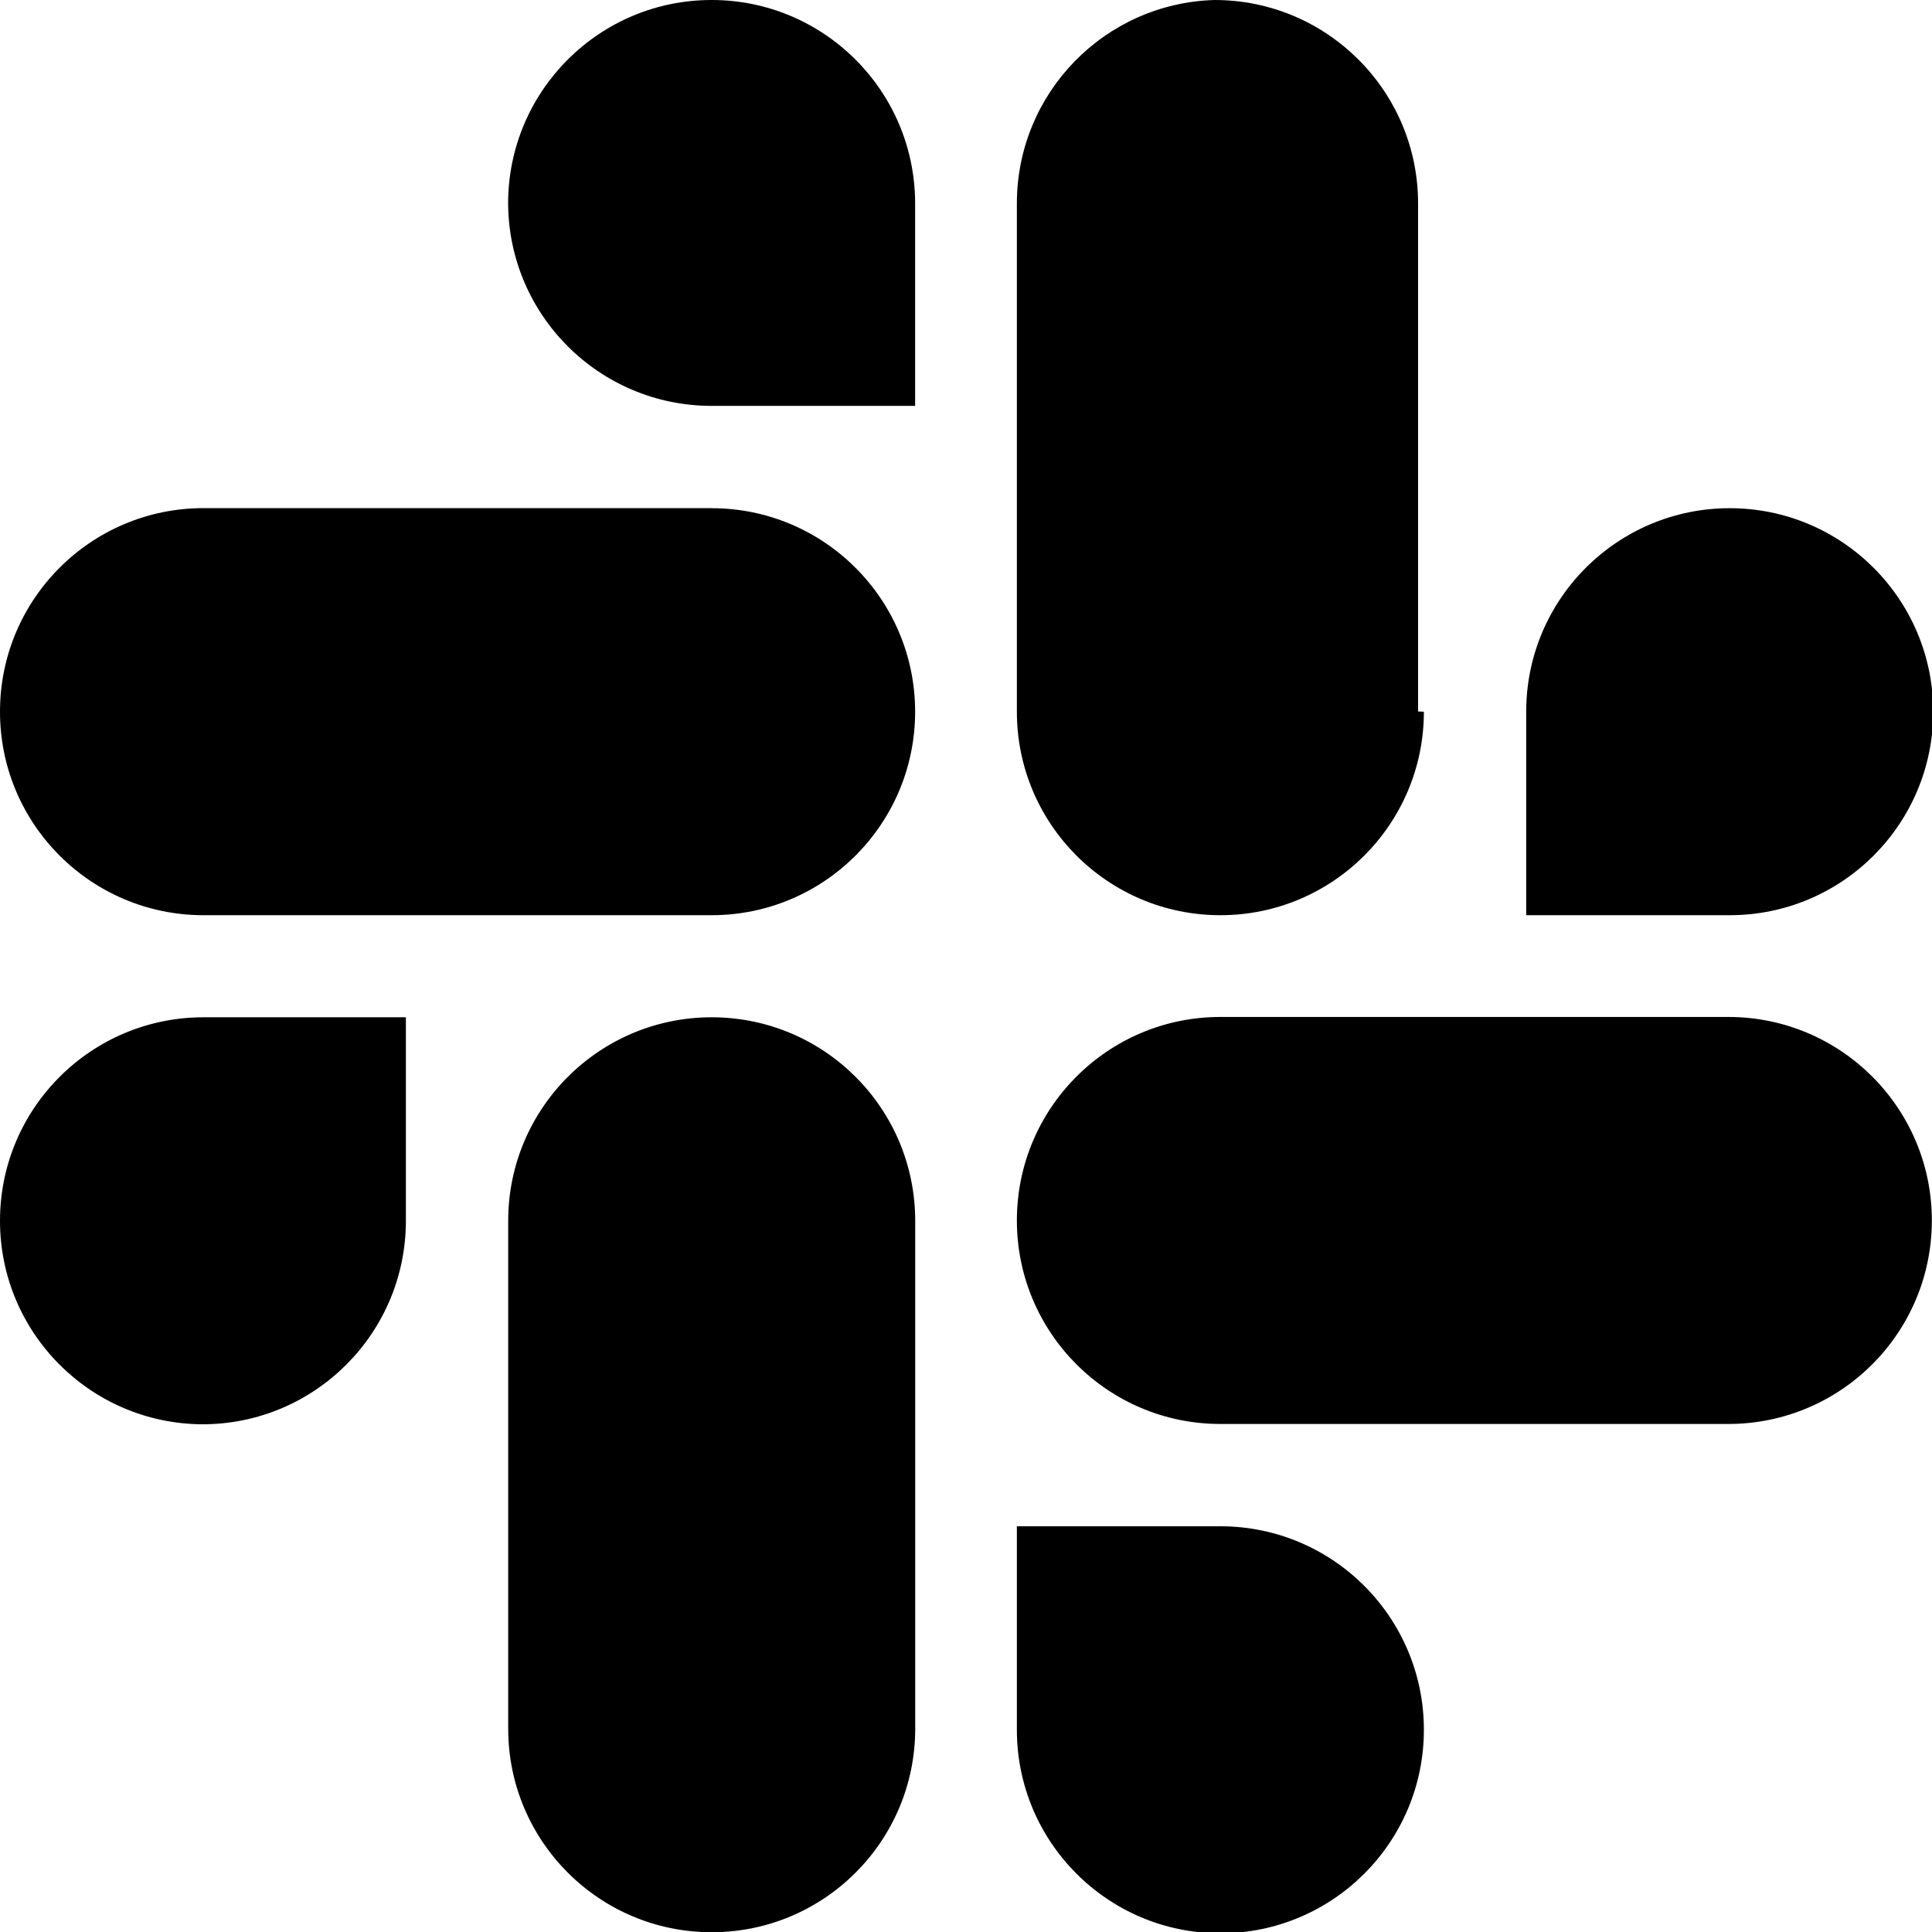
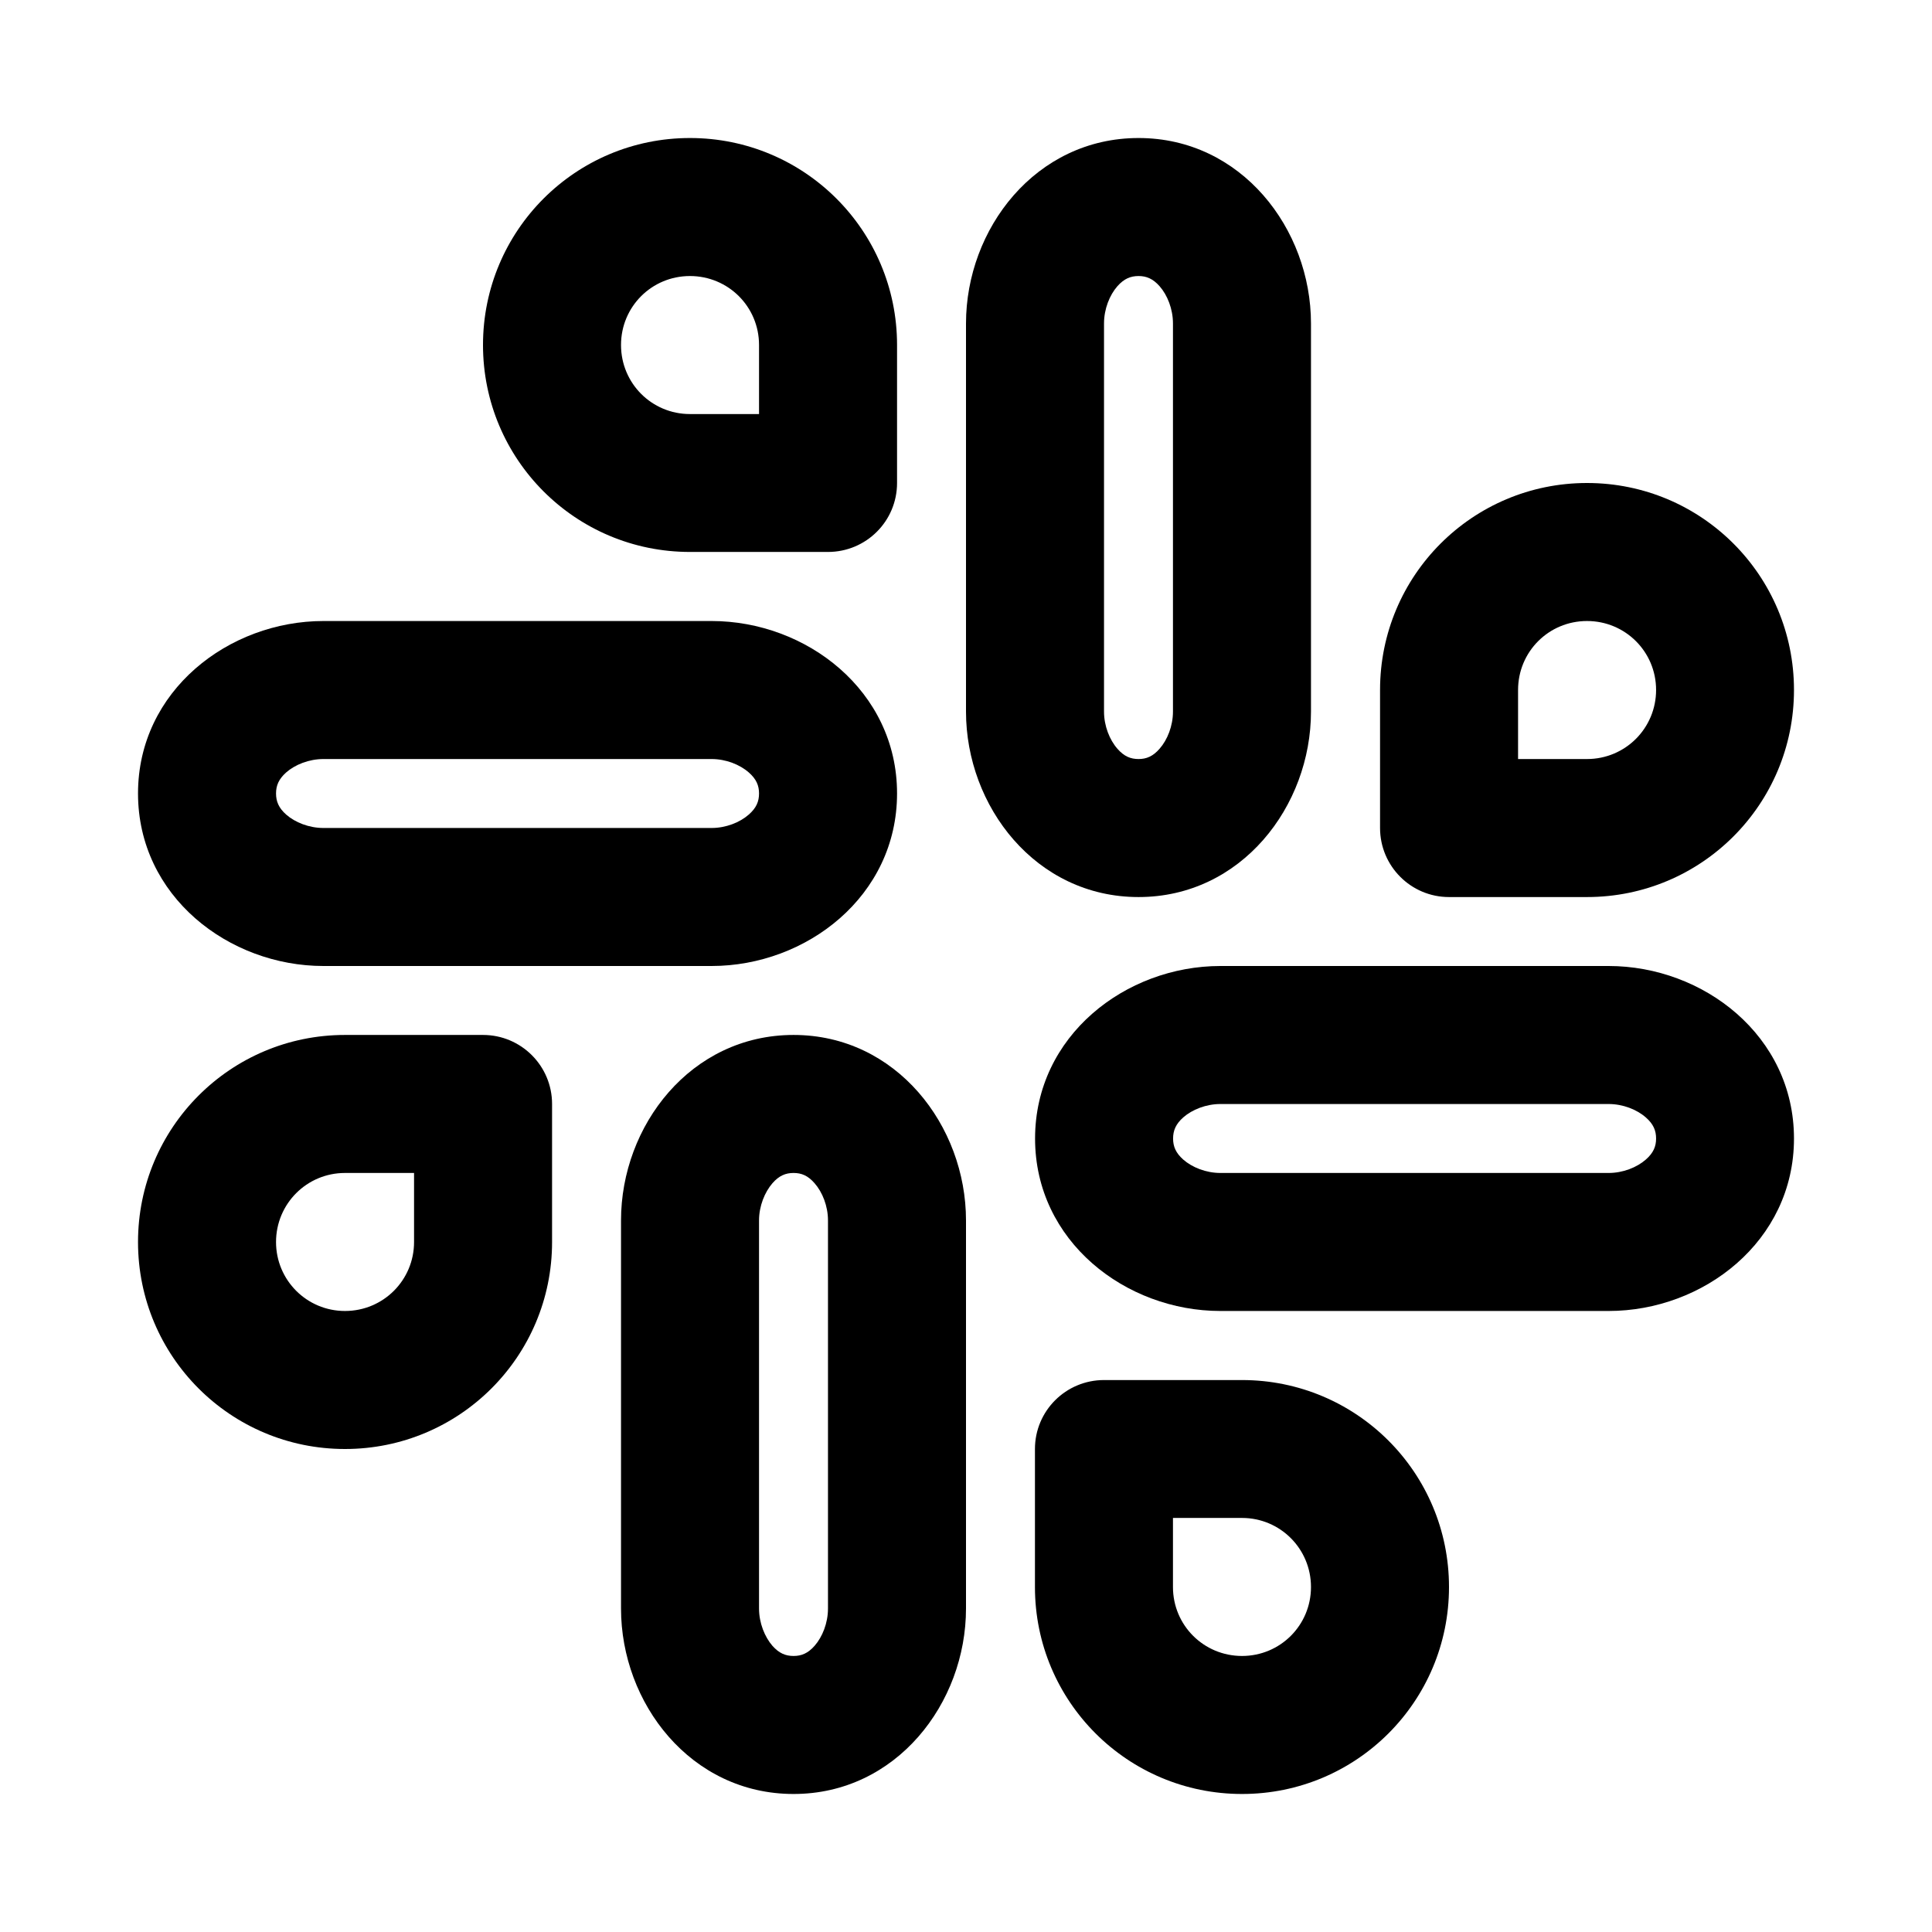
- <svg xmlns="http://www.w3.org/2000/svg" viewBox="0 0 24 24" fill="currentColor">
-   <path d="M5.042 15.165a2.528 2.528 0 0 1-2.528 2.528A2.528 2.528 0 0 1 0 15.165a2.528 2.528 0 0 1 2.528-2.528h2.514v2.528zm1.271 0a2.528 2.528 0 0 1 2.528-2.528 2.528 2.528 0 0 1 2.528 2.528v6.31a2.528 2.528 0 0 1-2.528 2.528 2.528 2.528 0 0 1-2.528-2.528v-6.31zM8.84 5.042a2.528 2.528 0 0 1-2.528-2.528A2.528 2.528 0 0 1 8.84 0a2.528 2.528 0 0 1 2.528 2.514v2.528H8.84zm0 1.271a2.528 2.528 0 0 1 2.528 2.528 2.528 2.528 0 0 1-2.528 2.528H2.528A2.528 2.528 0 0 1 0 8.84a2.528 2.528 0 0 1 2.528-2.528h6.31zm10.119 2.528a2.528 2.528 0 0 1 2.528-2.528 2.528 2.528 0 0 1 2.528 2.528 2.528 2.528 0 0 1-2.528 2.528h-2.528v-2.528zm-1.271 0a2.528 2.528 0 0 1-2.528 2.528 2.528 2.528 0 0 1-2.528-2.528V2.528A2.528 2.528 0 0 1 15.088 0a2.528 2.528 0 0 1 2.528 2.528v6.31zm-2.528 10.119a2.528 2.528 0 0 1 2.528 2.528 2.528 2.528 0 0 1-2.528 2.528 2.528 2.528 0 0 1-2.528-2.528v-2.528h2.528zm0-1.271a2.528 2.528 0 0 1-2.528-2.528 2.528 2.528 0 0 1 2.528-2.528h6.31a2.528 2.528 0 0 1 2.528 2.528 2.528 2.528 0 0 1-2.528 2.528h-6.31z" />
+ <svg xmlns="http://www.w3.org/2000/svg" width="16" height="16" viewBox="0 0 16 16" fill="none">
+   <path fill-rule="evenodd" clip-rule="evenodd" d="M5.714 2.286C5.397 2.286 5.143 2.54 5.143 2.857C5.143 3.174 5.397 3.429 5.714 3.429H6.286V2.857C6.286 2.54 6.031 2.286 5.714 2.286ZM4 2.857C4 1.909 4.766 1.143 5.714 1.143C6.662 1.143 7.429 1.909 7.429 2.857V4C7.429 4.316 7.173 4.571 6.857 4.571H5.714C4.766 4.571 4 3.805 4 2.857Z" fill="currentColor" />
+   <path fill-rule="evenodd" clip-rule="evenodd" d="M13.715 5.714C13.715 5.397 13.46 5.143 13.143 5.143C12.826 5.143 12.572 5.397 12.572 5.714L12.572 6.286L13.143 6.286C13.46 6.286 13.715 6.031 13.715 5.714ZM13.143 4C14.091 4 14.857 4.766 14.857 5.714C14.857 6.662 14.091 7.429 13.143 7.429L12 7.429C11.685 7.429 11.429 7.173 11.429 6.857L11.429 5.714C11.429 4.766 12.195 4 13.143 4Z" fill="currentColor" />
+   <path fill-rule="evenodd" clip-rule="evenodd" d="M10.286 13.714C10.602 13.714 10.857 13.46 10.857 13.143C10.857 12.826 10.602 12.571 10.286 12.571L9.714 12.571L9.714 13.143C9.714 13.46 9.969 13.714 10.286 13.714ZM12 13.143C12 14.091 11.234 14.857 10.286 14.857C9.338 14.857 8.571 14.091 8.571 13.143L8.571 12C8.571 11.684 8.827 11.429 9.143 11.429L10.286 11.429C11.234 11.429 12 12.195 12 13.143Z" fill="currentColor" />
+   <path fill-rule="evenodd" clip-rule="evenodd" d="M2.286 10.286C2.286 10.602 2.541 10.857 2.857 10.857C3.174 10.857 3.429 10.602 3.429 10.286L3.429 9.714L2.857 9.714C2.541 9.714 2.286 9.969 2.286 10.286ZM2.857 12C1.909 12 1.143 11.234 1.143 10.286C1.143 9.338 1.909 8.571 2.857 8.571L4 8.571C4.316 8.571 4.572 8.827 4.572 9.143L4.572 10.286C4.572 11.234 3.805 12 2.857 12Z" fill="currentColor" />
+   <path fill-rule="evenodd" clip-rule="evenodd" d="M9.254 2.37C9.189 2.444 9.143 2.559 9.143 2.679V5.893C9.143 6.012 9.189 6.127 9.254 6.201C9.309 6.264 9.363 6.286 9.429 6.286C9.494 6.286 9.548 6.264 9.603 6.201C9.668 6.127 9.714 6.012 9.714 5.893V2.679C9.714 2.559 9.668 2.444 9.603 2.37C9.548 2.308 9.494 2.286 9.429 2.286C9.363 2.286 9.309 2.308 9.254 2.37ZM8 2.679C8 1.895 8.577 1.143 9.429 1.143C10.28 1.143 10.857 1.895 10.857 2.679V5.893C10.857 6.677 10.28 7.429 9.429 7.429C8.577 7.429 8 6.677 8 5.893V2.679Z" fill="currentColor" />
+   <path fill-rule="evenodd" clip-rule="evenodd" d="M6.397 9.799C6.333 9.873 6.286 9.988 6.286 10.107V13.321C6.286 13.441 6.333 13.556 6.397 13.63C6.452 13.692 6.506 13.714 6.572 13.714C6.638 13.714 6.691 13.692 6.746 13.63C6.811 13.556 6.857 13.441 6.857 13.321V10.107C6.857 9.988 6.811 9.873 6.746 9.799C6.691 9.736 6.638 9.714 6.572 9.714C6.506 9.714 6.452 9.736 6.397 9.799ZM5.143 10.107C5.143 9.323 5.72 8.571 6.572 8.571C7.423 8.571 8 9.323 8 10.107V13.321C8 14.105 7.423 14.857 6.572 14.857C5.72 14.857 5.143 14.105 5.143 13.321V10.107Z" fill="currentColor" />
+   <path fill-rule="evenodd" clip-rule="evenodd" d="M13.63 9.254C13.556 9.189 13.441 9.143 13.322 9.143L10.107 9.143C9.988 9.143 9.873 9.189 9.799 9.254C9.737 9.309 9.715 9.363 9.715 9.429C9.715 9.494 9.737 9.548 9.799 9.603C9.873 9.668 9.988 9.714 10.107 9.714L13.322 9.714C13.441 9.714 13.556 9.668 13.63 9.603C13.693 9.548 13.715 9.494 13.715 9.429C13.715 9.363 13.693 9.309 13.63 9.254ZM13.322 8C14.106 8 14.857 8.577 14.857 9.429C14.857 10.28 14.106 10.857 13.322 10.857L10.107 10.857C9.323 10.857 8.572 10.28 8.572 9.429C8.572 8.577 9.323 8 10.107 8L13.322 8Z" fill="currentColor" />
+   <path fill-rule="evenodd" clip-rule="evenodd" d="M6.201 6.397C6.127 6.332 6.012 6.286 5.893 6.286L2.679 6.286C2.559 6.286 2.444 6.332 2.37 6.397C2.308 6.452 2.286 6.506 2.286 6.571C2.286 6.637 2.308 6.691 2.37 6.746C2.444 6.811 2.559 6.857 2.679 6.857L5.893 6.857C6.012 6.857 6.127 6.811 6.201 6.746C6.264 6.691 6.286 6.637 6.286 6.571C6.286 6.506 6.264 6.452 6.201 6.397ZM5.893 5.143C6.677 5.143 7.429 5.72 7.429 6.571C7.429 7.423 6.677 8 5.893 8L2.679 8C1.895 8 1.143 7.423 1.143 6.571C1.143 5.72 1.895 5.143 2.679 5.143L5.893 5.143Z" fill="currentColor" />
</svg>
